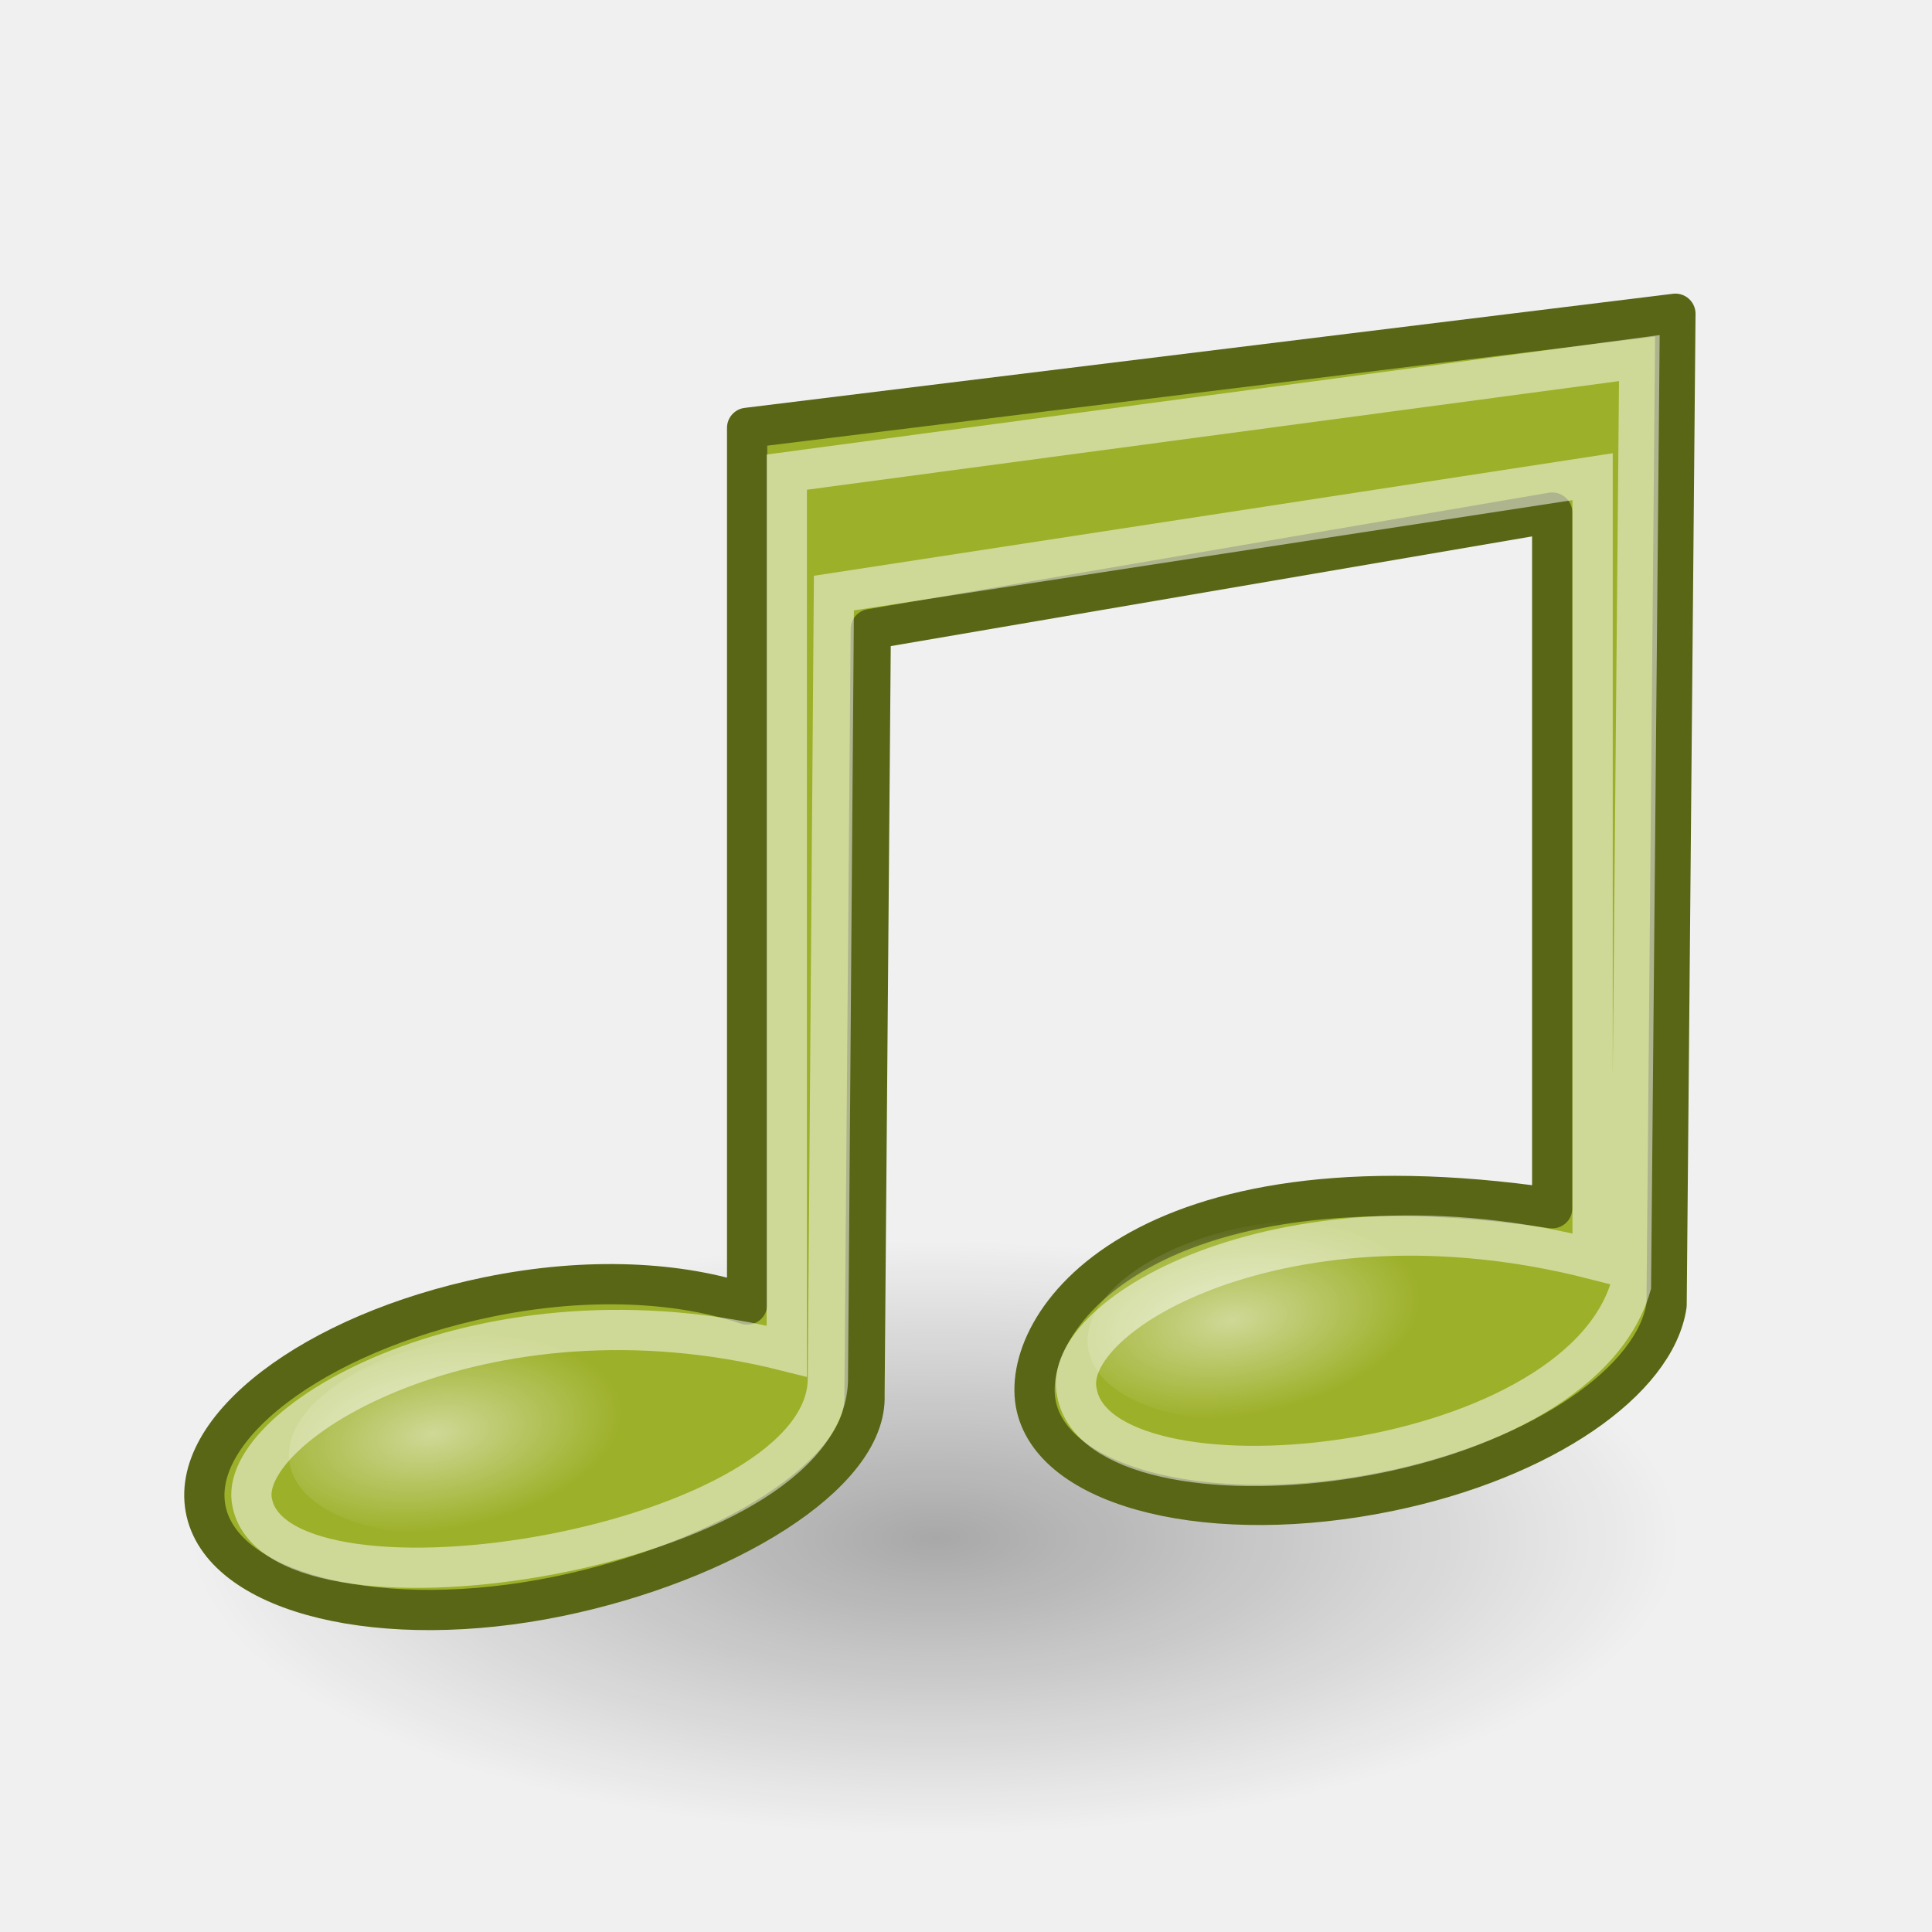
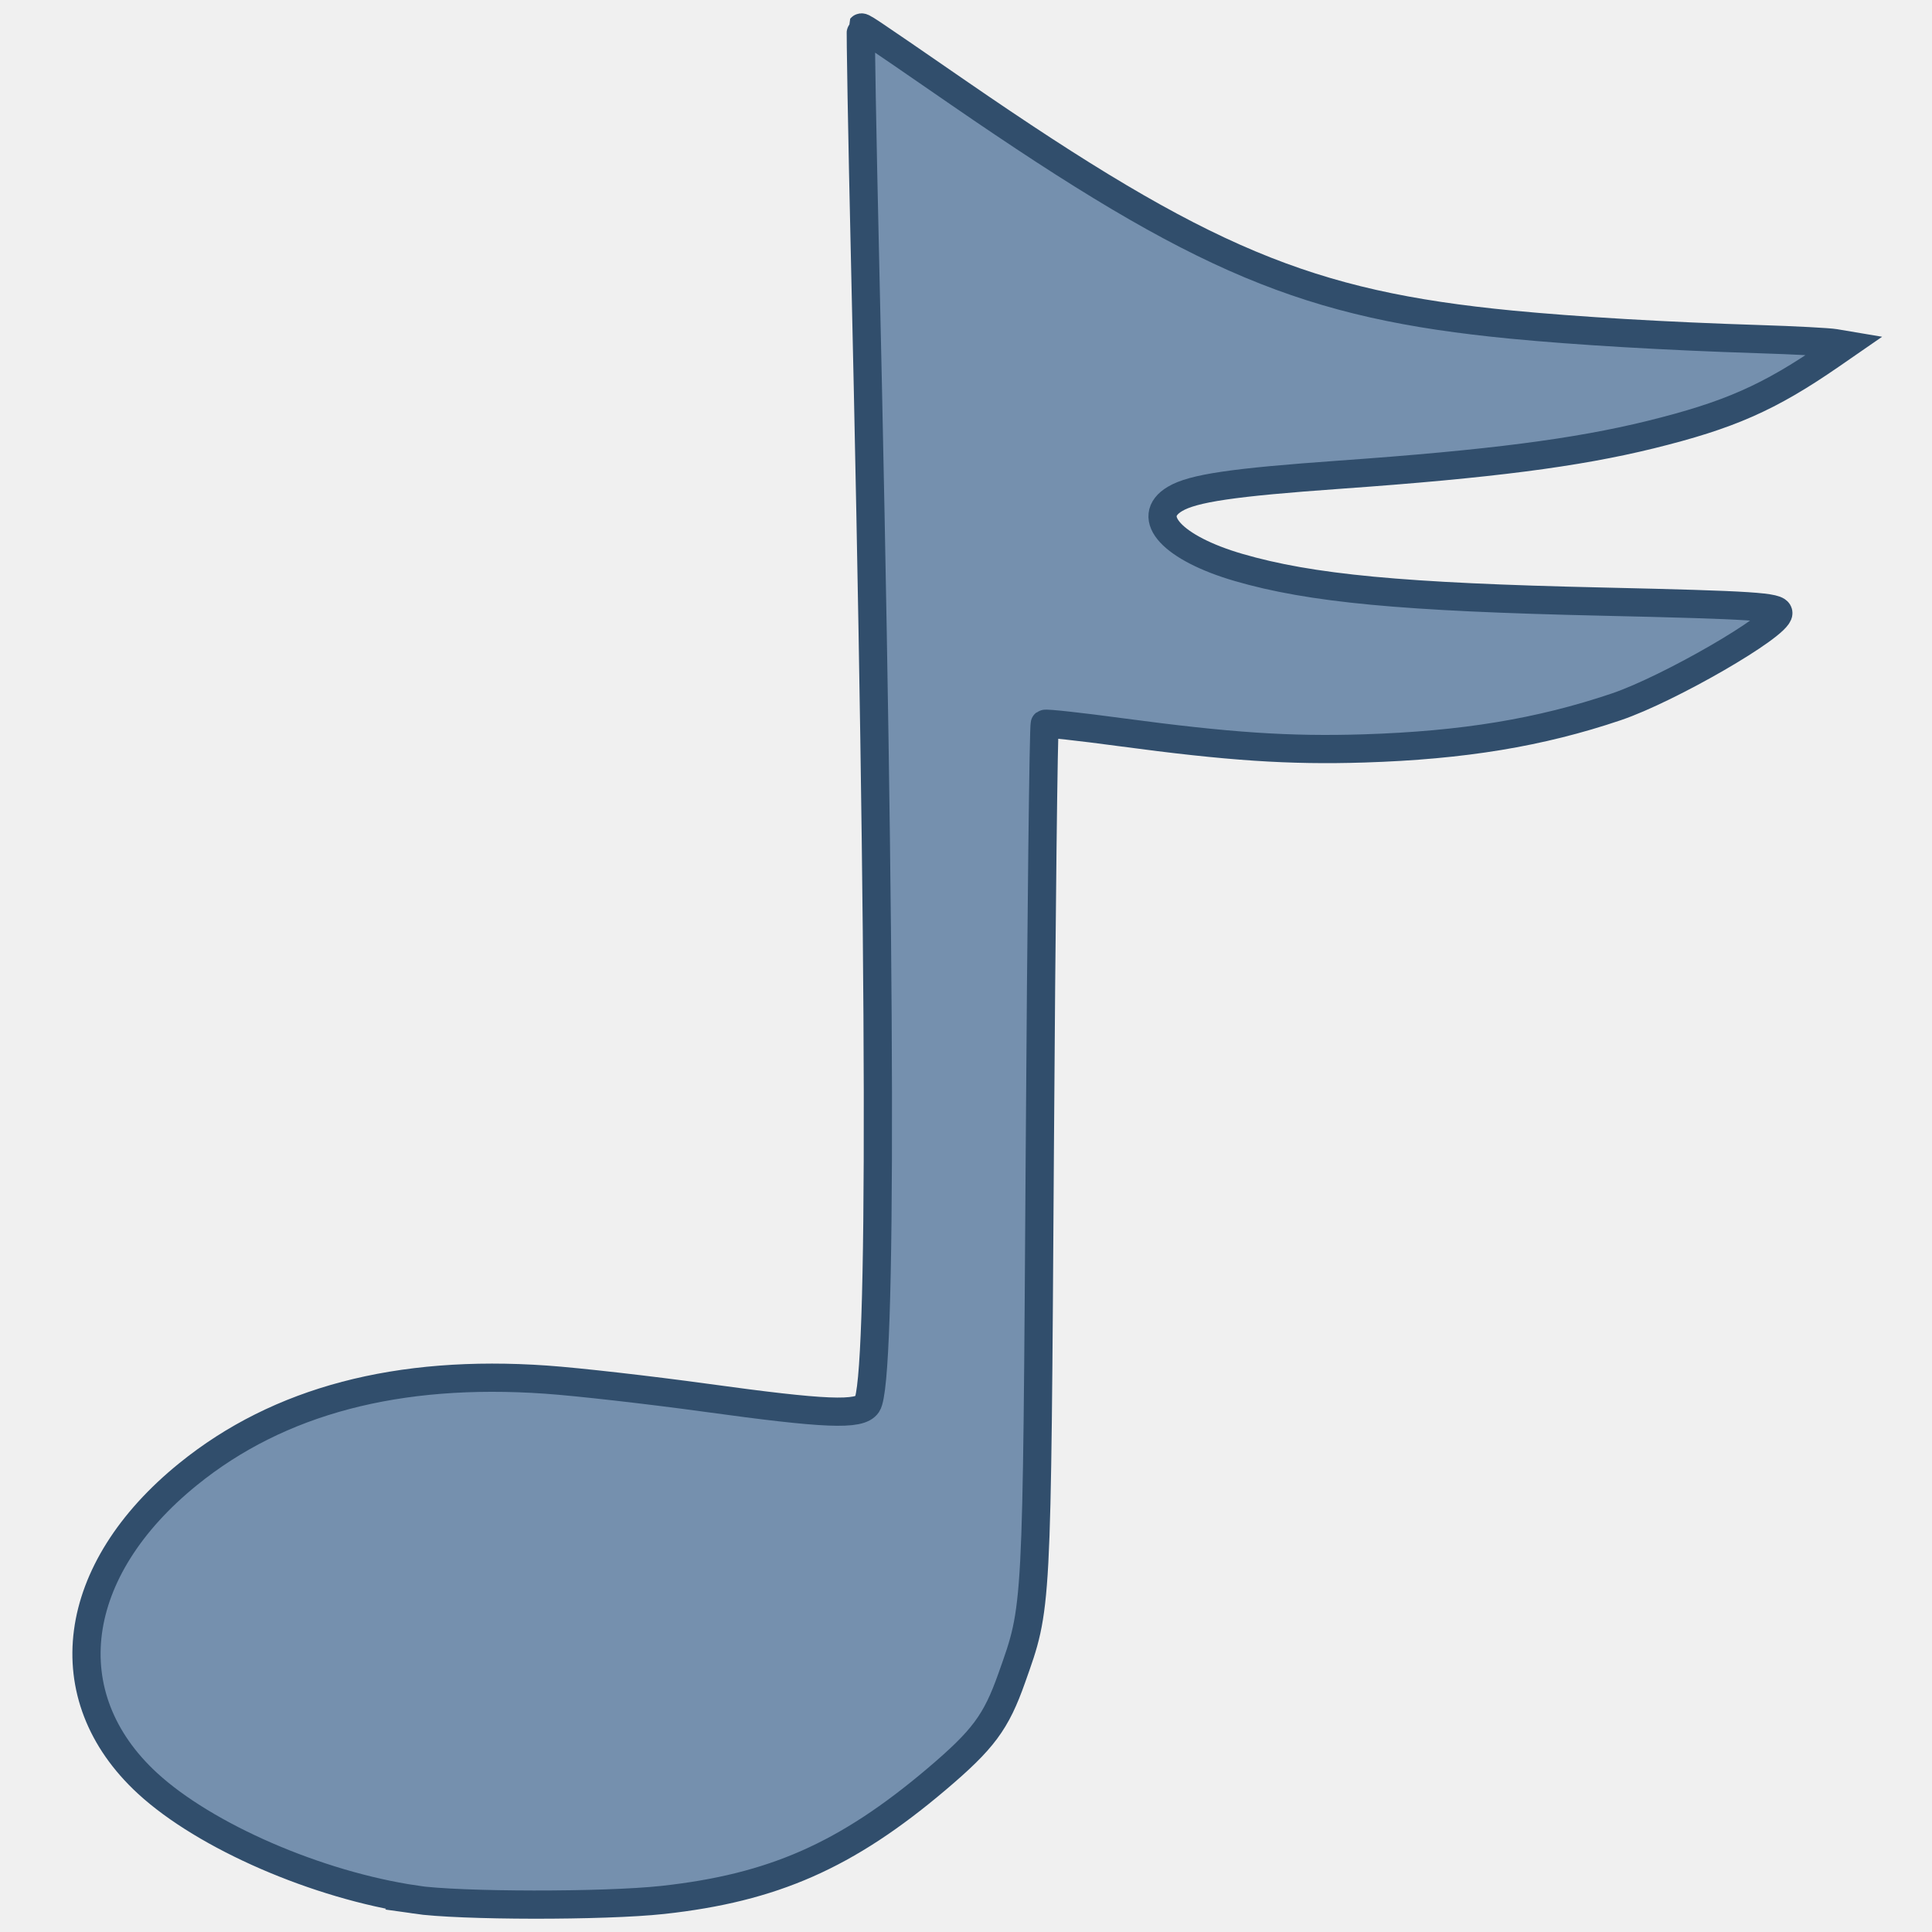
- <svg xmlns="http://www.w3.org/2000/svg" xmlns:xlink="http://www.w3.org/1999/xlink" id="svg7032" height="48px" width="48px">
-   <defs id="defs3">
-     <linearGradient id="linearGradient2072">
-       <stop style="stop-color:#000000;stop-opacity:1;" offset="0" id="stop2074" />
-       <stop style="stop-color:#000000;stop-opacity:0;" offset="1" id="stop2076" />
+ <svg xmlns="http://www.w3.org/2000/svg" xmlns:xlink="http://www.w3.org/1999/xlink" width="256" height="256" id="svg2846" version="1.1">
+   <defs id="defs2848">
+     <linearGradient id="linearGradient3658">
+       <stop style="stop-color:#ffffff;stop-opacity:1;" offset="0" id="stop3660" />
+       <stop style="stop-color:#ffffff;stop-opacity:0;" offset="1" id="stop3662" />
    </linearGradient>
-     <linearGradient id="linearGradient2315">
-       <stop style="stop-color:#ffffff;stop-opacity:1;" offset="0" id="stop2317" />
-       <stop style="stop-color:#ffffff;stop-opacity:0;" offset="1" id="stop2319" />
-     </linearGradient>
-     <radialGradient xlink:href="#linearGradient2315" id="radialGradient1358" gradientUnits="userSpaceOnUse" gradientTransform="matrix(1,-2.843321e-17,5.340760e-18,0.509804,5.770894e-16,16.05392)" cx="4.392" cy="32.308" fx="4.392" fy="32.308" r="6.375" />
-     <radialGradient xlink:href="#linearGradient2315" id="radialGradient1360" gradientUnits="userSpaceOnUse" gradientTransform="matrix(1,-1.083254e-16,1.454372e-17,0.509804,1.185203e-14,16.05392)" cx="4.392" cy="32.308" fx="4.392" fy="32.308" r="6.375" />
-     <radialGradient xlink:href="#linearGradient2072" id="radialGradient2078" cx="23.25" cy="35.375" fx="23.25" fy="35.375" r="18.5" gradientTransform="matrix(1,0,0,0.398649,0,21.2728)" gradientUnits="userSpaceOnUse" />
+     <linearGradient xlink:href="#linearGradient3658" id="linearGradient3664" x1="317.678" y1="616.562" x2="335.293" y2="616.562" gradientUnits="userSpaceOnUse" gradientTransform="matrix(0.9310966,0,0,0.9310966,4.719046,45.12372)" />
+     <linearGradient xlink:href="#linearGradient3658" id="linearGradient3670" gradientUnits="userSpaceOnUse" gradientTransform="matrix(0.9310966,0,0,0.9310966,4.719046,45.12372)" x1="317.678" y1="616.562" x2="335.293" y2="616.562" />
  </defs>
-   <g id="layer1">
-     <path style="opacity:0.3;color:#000000;fill:url(#radialGradient2078);fill-opacity:1;fill-rule:evenodd;stroke:none;stroke-width:2;stroke-linecap:round;stroke-linejoin:round;marker:none;marker-start:none;marker-mid:none;marker-end:none;stroke-miterlimit:4;stroke-dasharray:none;stroke-dashoffset:0;stroke-opacity:1;visibility:visible;display:inline;overflow:visible" id="path1344" d="M 41.75 35.375 A 18.5 7.375 0 1 1  4.75,35.375 A 18.5 7.375 0 1 1  41.75 35.375 z" transform="translate(0,2.834646)" />
-     <path id="path7042" d="M 41.625,7.795 C 41.625,7.795 18.562,10.63 18.562,10.63 L 18.562,32.411 C 16.917,31.853 14.631,31.708 12.125,32.224 C 7.769,33.121 4.647,35.523 5.125,37.567 C 5.603,39.612 9.519,40.558 13.875,39.661 C 17.992,38.813 21.559,36.623 21.478,34.661 L 21.634,15.63 C 21.634,15.63 38.564,12.734 38.564,12.734 L 38.564,30.019 C 28.314,28.519 25.272,32.912 25.75,34.957 C 26.228,37.001 30.144,37.947 34.5,37.05 C 38.365,36.254 41.132,34.287 41.406,32.425 L 41.625,7.795 z " style="color:#000000;fill:#9db029;fill-opacity:1;fill-rule:nonzero;stroke:#596616;stroke-width:1;stroke-linecap:round;stroke-linejoin:round;marker:none;marker-start:none;marker-mid:none;marker-end:none;stroke-miterlimit:4;stroke-dashoffset:0;stroke-opacity:1;visibility:visible;display:block" />
-     <path style="opacity:0.512;color:#000000;fill:none;fill-opacity:1;fill-rule:nonzero;stroke:#ffffff;stroke-width:1;stroke-linecap:butt;stroke-linejoin:miter;marker:none;marker-start:none;marker-mid:none;marker-end:none;stroke-miterlimit:4;stroke-dasharray:none;stroke-dashoffset:0;stroke-opacity:1;visibility:visible;display:block" d="M 40.729,8.896 C 40.729,8.896 19.547,11.73 19.547,11.73 L 19.547,33.569 C 11.982,31.663 5.814,35.403 6.269,37.347 C 6.973,40.666 20.647,38.449 20.569,34.208 L 20.718,14.735 C 20.718,14.735 39.568,11.843 39.568,11.843 L 39.568,31.28 C 32.002,29.353 26.303,32.656 26.757,34.6 C 27.337,37.794 39.136,36.714 40.521,31.943 L 40.729,8.896 z " id="path2311" />
-     <path style="opacity:0.512;color:#000000;fill:url(#radialGradient1358);fill-opacity:1;fill-rule:nonzero;stroke:none;stroke-width:1;stroke-linecap:butt;stroke-linejoin:miter;marker:none;marker-start:none;marker-mid:none;marker-end:none;stroke-miterlimit:4;stroke-dasharray:none;stroke-dashoffset:0;stroke-opacity:1;visibility:visible;display:block;overflow:visible" id="path2313" d="M 12.25 32.75 A 6.375 3.25 0 1 1  -0.5,32.75 A 6.375 3.25 0 1 1  12.25 32.75 z" transform="matrix(0.734516,-0.111645,0.111645,0.734516,3.903362,12.22551)" />
-     <path transform="matrix(0.734516,-0.111645,0.111645,0.734516,23.74587,9.390864)" d="M 12.25 32.75 A 6.375 3.25 0 1 1  -0.5,32.75 A 6.375 3.25 0 1 1  12.25 32.75 z" id="path2323" style="opacity:0.512;color:#000000;fill:url(#radialGradient1360);fill-opacity:1;fill-rule:nonzero;stroke:none;stroke-width:1;stroke-linecap:butt;stroke-linejoin:miter;marker:none;marker-start:none;marker-mid:none;marker-end:none;stroke-miterlimit:4;stroke-dasharray:none;stroke-dashoffset:0;stroke-opacity:1;visibility:visible;display:block;overflow:visible" />
+   <g id="layer1" transform="translate(-298.5888,-375.4848)">
+     <g id="g11223" transform="matrix(0.1555799,0,0,0.1555799,326.386,601.6653)" style="fill:#606060;fill-opacity:1" />
+     <g id="g3770" transform="matrix(13.44441,0,0,13.44441,-3728.817,-7814.832)">
+       <path id="path2818" d="m 303.652,627.92 c -0.964,-0.142 -2.07,-0.622 -2.639,-1.146 -0.931,-0.858 -0.767,-2.102 0.403,-3.048 0.893,-0.723 2.067,-1.032 3.526,-0.93 0.315,0.022 1.025,0.103 1.578,0.179 1.176,0.162 1.513,0.176 1.587,0.064 0.147,-0.223 0.14,-4.227 -0.021,-11.262 -0.029,-1.26 -0.047,-2.297 -0.041,-2.304 0.012,-0.014 -7.2e-4,-0.023 0.961,0.64 2.406,1.657 3.439,2.09 5.45,2.285 0.644,0.062 1.526,0.114 2.438,0.143 0.353,0.011 0.69,0.029 0.748,0.039 l 0.107,0.018 -0.149,0.103 c -0.606,0.418 -0.999,0.591 -1.775,0.782 -0.728,0.179 -1.581,0.289 -3.059,0.394 -1.055,0.075 -1.448,0.133 -1.626,0.239 -0.304,0.181 -0.022,0.486 0.626,0.675 0.711,0.207 1.616,0.293 3.585,0.337 1.491,0.034 1.736,0.05 1.736,0.113 0,0.125 -1.078,0.748 -1.597,0.924 -0.752,0.254 -1.509,0.379 -2.488,0.41 -0.734,0.023 -1.33,-0.017 -2.396,-0.16 -0.4,-0.054 -0.737,-0.091 -0.749,-0.082 -0.012,0.009 -0.034,1.909 -0.049,4.223 -0.03,4.571 -0.024,4.467 -0.276,5.179 -0.155,0.439 -0.281,0.608 -0.743,1 -0.887,0.751 -1.609,1.07 -2.697,1.189 -0.577,0.063 -2.002,0.061 -2.441,-0.003 z" style="fill:#7590ae;fill-opacity:1;stroke:#314e6c;stroke-width:0.278;stroke-miterlimit:4;stroke-opacity:1;stroke-dasharray:none" />
+       <g id="g3672" />
+     </g>
  </g>
</svg>
